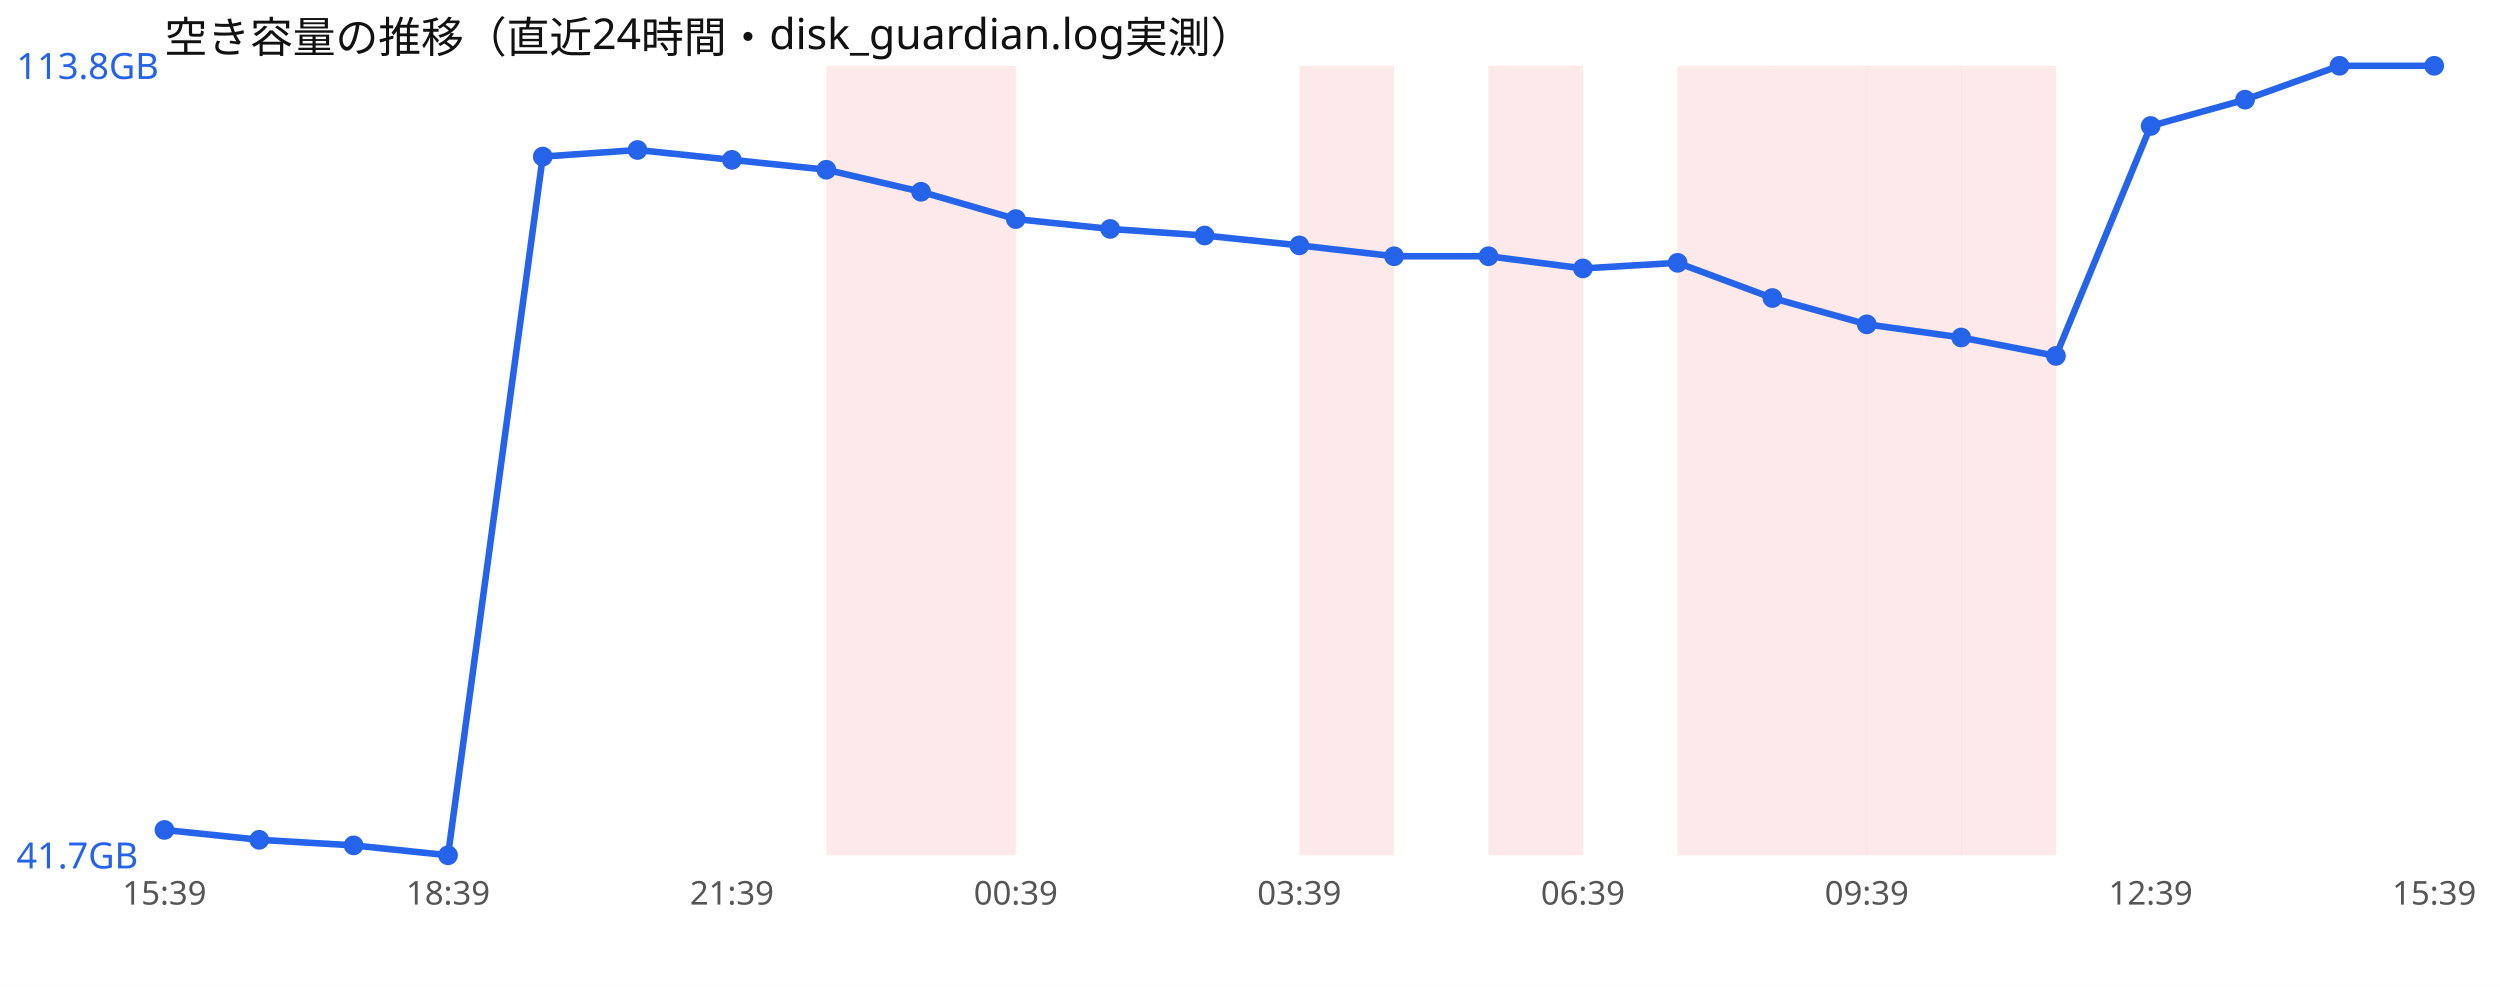
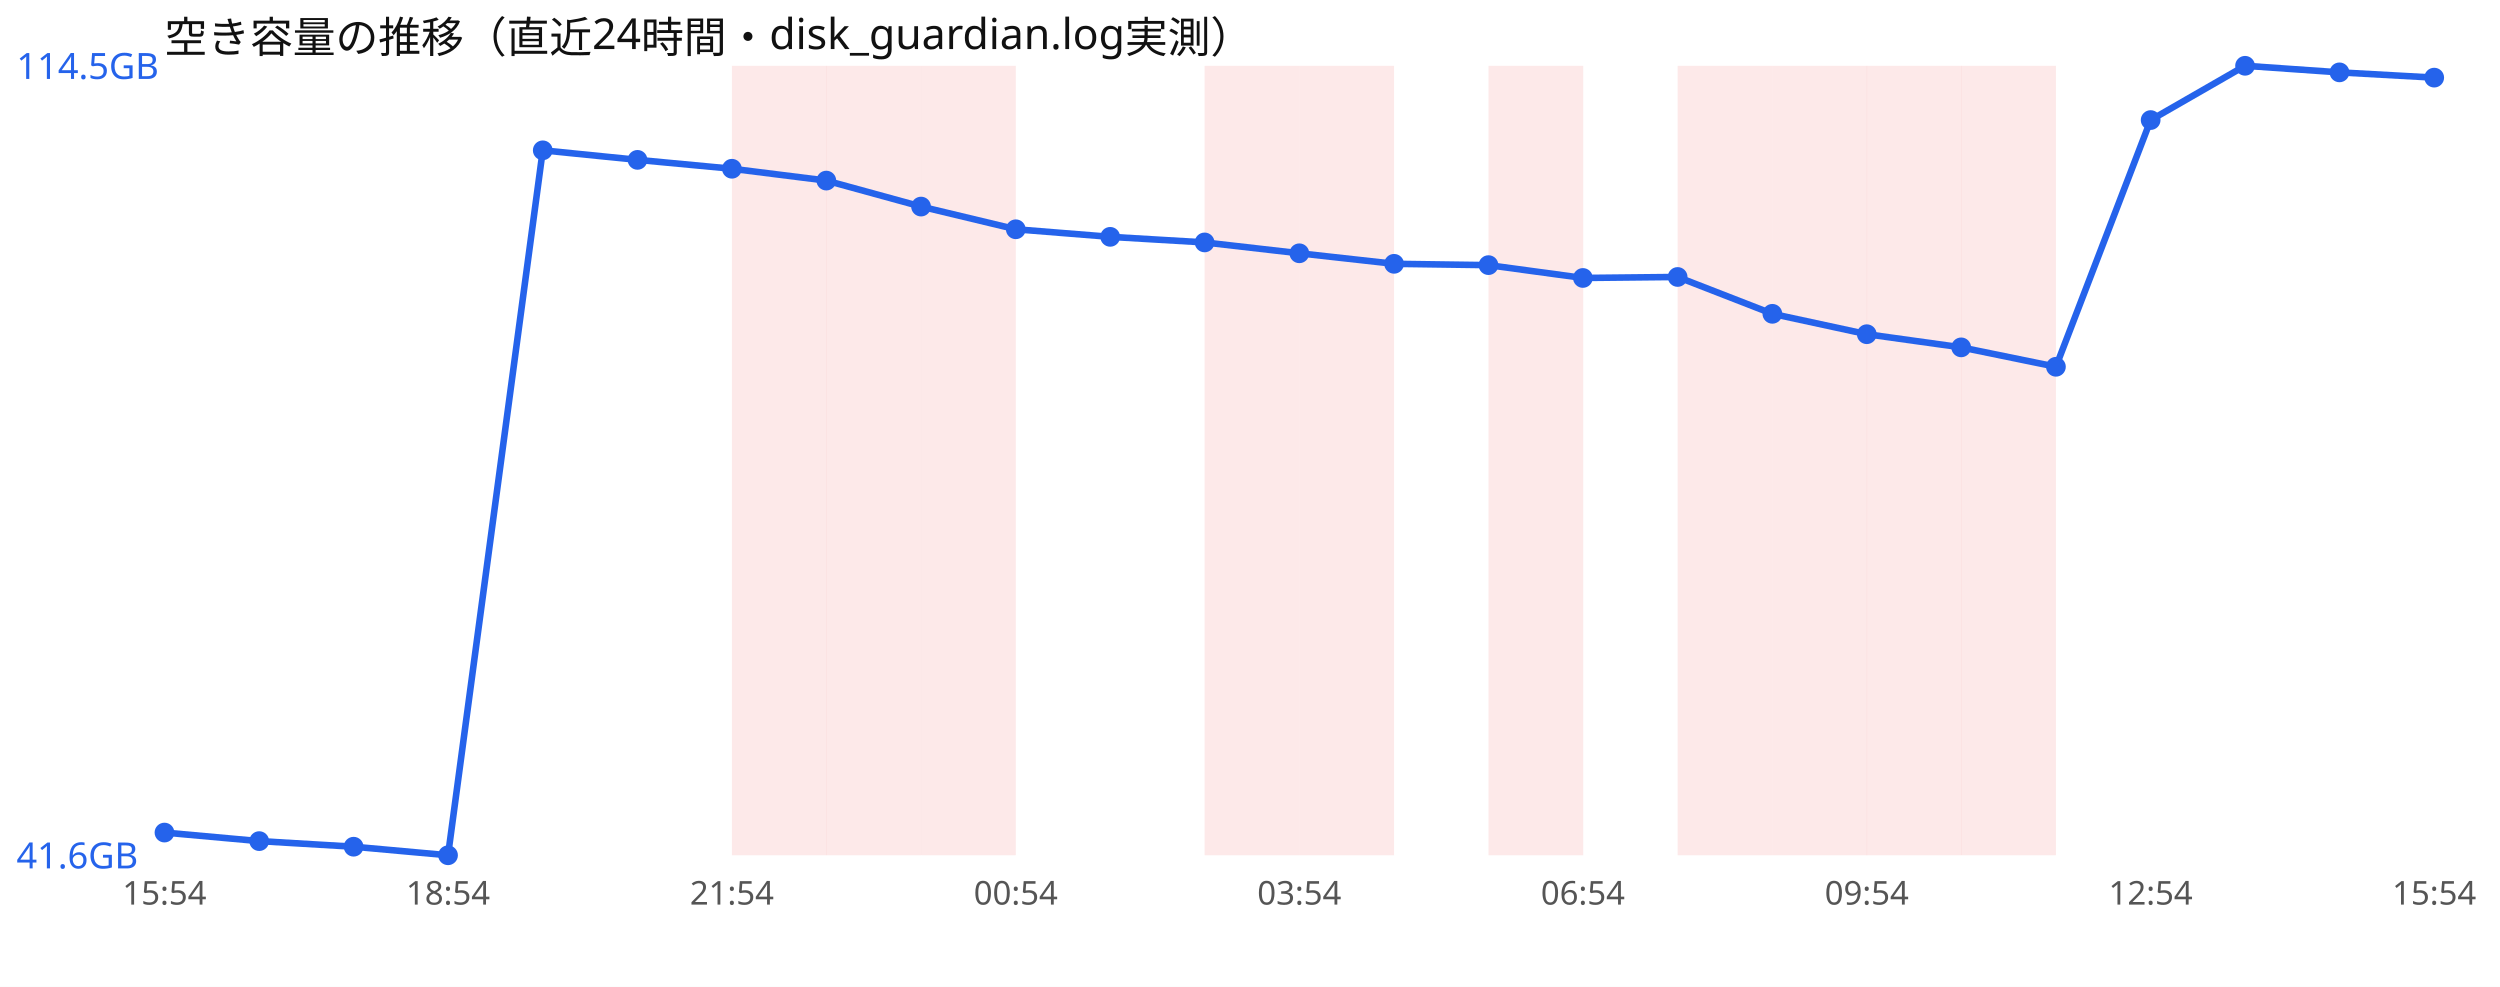
<svg xmlns="http://www.w3.org/2000/svg" width="760" height="300" viewBox="0 0 760 300" font-family="sans-serif">
  <rect width="760" height="300" fill="#ffffff" />
  <text x="50" y="16" font-size="13" fill="#111">空き容量の推移（直近24時間・disk_guardian.log実測）</text>
+   <rect x="222.5" y="20" width="28.8" height="240" fill="#ef4444" opacity="0.12" />
  <rect x="251.2" y="20" width="28.8" height="240" fill="#ef4444" opacity="0.12" />
  <rect x="280.0" y="20" width="28.8" height="240" fill="#ef4444" opacity="0.12" />
+   <rect x="366.2" y="20" width="28.8" height="240" fill="#ef4444" opacity="0.12" />
  <rect x="395.0" y="20" width="28.8" height="240" fill="#ef4444" opacity="0.12" />
  <rect x="452.5" y="20" width="28.8" height="240" fill="#ef4444" opacity="0.12" />
  <rect x="510.0" y="20" width="28.8" height="240" fill="#ef4444" opacity="0.12" />
  <rect x="538.8" y="20" width="28.8" height="240" fill="#ef4444" opacity="0.12" />
  <rect x="567.5" y="20" width="28.8" height="240" fill="#ef4444" opacity="0.12" />
  <rect x="596.2" y="20" width="28.8" height="240" fill="#ef4444" opacity="0.12" />
-   <polyline points="50.0,252.3 78.8,255.3 107.5,257.0 136.2,260.0 165.0,47.6 193.8,45.6 222.5,48.6 251.2,51.6 280.0,58.3 308.8,66.6 337.5,69.6 366.2,71.6 395.0,74.6 423.8,77.9 452.5,77.9 481.2,81.6 510.0,79.9 538.8,90.6 567.5,98.6 596.2,102.6 625.0,108.2 653.8,38.3 682.5,30.3 711.2,20.0 740.0,20.0" fill="none" stroke="#2563eb" stroke-width="2" />
-   <circle cx="50.0" cy="252.3" r="3" fill="#2563eb" />
-   <circle cx="78.8" cy="255.3" r="3" fill="#2563eb" />
-   <circle cx="107.5" cy="257.0" r="3" fill="#2563eb" />
+   <polyline points="50.0,253.1 78.8,255.7 107.5,257.4 136.2,260.0 165.0,45.7 193.8,48.6 222.5,51.3 251.2,54.9 280.0,62.8 308.8,69.7 337.5,72.0 366.2,73.7 395.0,77.0 423.8,80.2 452.5,80.6 481.2,84.5 510.0,84.2 538.8,95.4 567.5,101.6 596.2,105.6 625.0,111.5 653.8,36.5 682.5,20.0 711.2,22.0 740.0,23.6" fill="none" stroke="#2563eb" stroke-width="2" />
+   <circle cx="50.0" cy="253.1" r="3" fill="#2563eb" />
+   <circle cx="78.8" cy="255.7" r="3" fill="#2563eb" />
+   <circle cx="107.5" cy="257.4" r="3" fill="#2563eb" />
  <circle cx="136.2" cy="260.0" r="3" fill="#2563eb" />
-   <circle cx="165.0" cy="47.6" r="3" fill="#2563eb" />
-   <circle cx="193.8" cy="45.6" r="3" fill="#2563eb" />
-   <circle cx="222.5" cy="48.6" r="3" fill="#2563eb" />
-   <circle cx="251.2" cy="51.6" r="3" fill="#2563eb" />
-   <circle cx="280.0" cy="58.3" r="3" fill="#2563eb" />
-   <circle cx="308.8" cy="66.6" r="3" fill="#2563eb" />
-   <circle cx="337.5" cy="69.6" r="3" fill="#2563eb" />
-   <circle cx="366.2" cy="71.6" r="3" fill="#2563eb" />
-   <circle cx="395.0" cy="74.6" r="3" fill="#2563eb" />
-   <circle cx="423.8" cy="77.9" r="3" fill="#2563eb" />
-   <circle cx="452.5" cy="77.9" r="3" fill="#2563eb" />
-   <circle cx="481.2" cy="81.6" r="3" fill="#2563eb" />
-   <circle cx="510.0" cy="79.9" r="3" fill="#2563eb" />
-   <circle cx="538.8" cy="90.6" r="3" fill="#2563eb" />
-   <circle cx="567.5" cy="98.6" r="3" fill="#2563eb" />
-   <circle cx="596.2" cy="102.6" r="3" fill="#2563eb" />
-   <circle cx="625.0" cy="108.2" r="3" fill="#2563eb" />
-   <circle cx="653.8" cy="38.3" r="3" fill="#2563eb" />
-   <circle cx="682.5" cy="30.3" r="3" fill="#2563eb" />
-   <circle cx="711.2" cy="20.0" r="3" fill="#2563eb" />
-   <circle cx="740.0" cy="20.0" r="3" fill="#2563eb" />
-   <text x="5" y="24.0" font-size="11" fill="#2563eb">113.8GB</text>
-   <text x="5" y="264.0" font-size="11" fill="#2563eb">41.7GB</text>
-   <text x="50.0" y="275" font-size="10" fill="#555" text-anchor="middle">15:39</text>
-   <text x="136.2" y="275" font-size="10" fill="#555" text-anchor="middle">18:39</text>
-   <text x="222.5" y="275" font-size="10" fill="#555" text-anchor="middle">21:39</text>
-   <text x="308.8" y="275" font-size="10" fill="#555" text-anchor="middle">00:39</text>
-   <text x="395.0" y="275" font-size="10" fill="#555" text-anchor="middle">03:39</text>
-   <text x="481.2" y="275" font-size="10" fill="#555" text-anchor="middle">06:39</text>
-   <text x="567.5" y="275" font-size="10" fill="#555" text-anchor="middle">09:39</text>
-   <text x="653.8" y="275" font-size="10" fill="#555" text-anchor="middle">12:39</text>
-   <text x="740.0" y="275" font-size="10" fill="#555" text-anchor="middle">15:39</text>
+   <circle cx="165.0" cy="45.7" r="3" fill="#2563eb" />
+   <circle cx="193.8" cy="48.6" r="3" fill="#2563eb" />
+   <circle cx="222.5" cy="51.3" r="3" fill="#2563eb" />
+   <circle cx="251.2" cy="54.9" r="3" fill="#2563eb" />
+   <circle cx="280.0" cy="62.8" r="3" fill="#2563eb" />
+   <circle cx="308.8" cy="69.7" r="3" fill="#2563eb" />
+   <circle cx="337.5" cy="72.0" r="3" fill="#2563eb" />
+   <circle cx="366.2" cy="73.7" r="3" fill="#2563eb" />
+   <circle cx="395.0" cy="77.0" r="3" fill="#2563eb" />
+   <circle cx="423.8" cy="80.2" r="3" fill="#2563eb" />
+   <circle cx="452.5" cy="80.6" r="3" fill="#2563eb" />
+   <circle cx="481.2" cy="84.5" r="3" fill="#2563eb" />
+   <circle cx="510.0" cy="84.2" r="3" fill="#2563eb" />
+   <circle cx="538.8" cy="95.4" r="3" fill="#2563eb" />
+   <circle cx="567.5" cy="101.6" r="3" fill="#2563eb" />
+   <circle cx="596.2" cy="105.6" r="3" fill="#2563eb" />
+   <circle cx="625.0" cy="111.5" r="3" fill="#2563eb" />
+   <circle cx="653.8" cy="36.5" r="3" fill="#2563eb" />
+   <circle cx="682.5" cy="20.0" r="3" fill="#2563eb" />
+   <circle cx="711.2" cy="22.0" r="3" fill="#2563eb" />
+   <circle cx="740.0" cy="23.6" r="3" fill="#2563eb" />
+   <text x="5" y="24.0" font-size="11" fill="#2563eb">114.5GB</text>
+   <text x="5" y="264.0" font-size="11" fill="#2563eb">41.6GB</text>
+   <text x="50.0" y="275" font-size="10" fill="#555" text-anchor="middle">15:54</text>
+   <text x="136.2" y="275" font-size="10" fill="#555" text-anchor="middle">18:54</text>
+   <text x="222.5" y="275" font-size="10" fill="#555" text-anchor="middle">21:54</text>
+   <text x="308.8" y="275" font-size="10" fill="#555" text-anchor="middle">00:54</text>
+   <text x="395.0" y="275" font-size="10" fill="#555" text-anchor="middle">03:54</text>
+   <text x="481.2" y="275" font-size="10" fill="#555" text-anchor="middle">06:54</text>
+   <text x="567.5" y="275" font-size="10" fill="#555" text-anchor="middle">09:54</text>
+   <text x="653.8" y="275" font-size="10" fill="#555" text-anchor="middle">12:54</text>
+   <text x="740.0" y="275" font-size="10" fill="#555" text-anchor="middle">15:54</text>
</svg>
